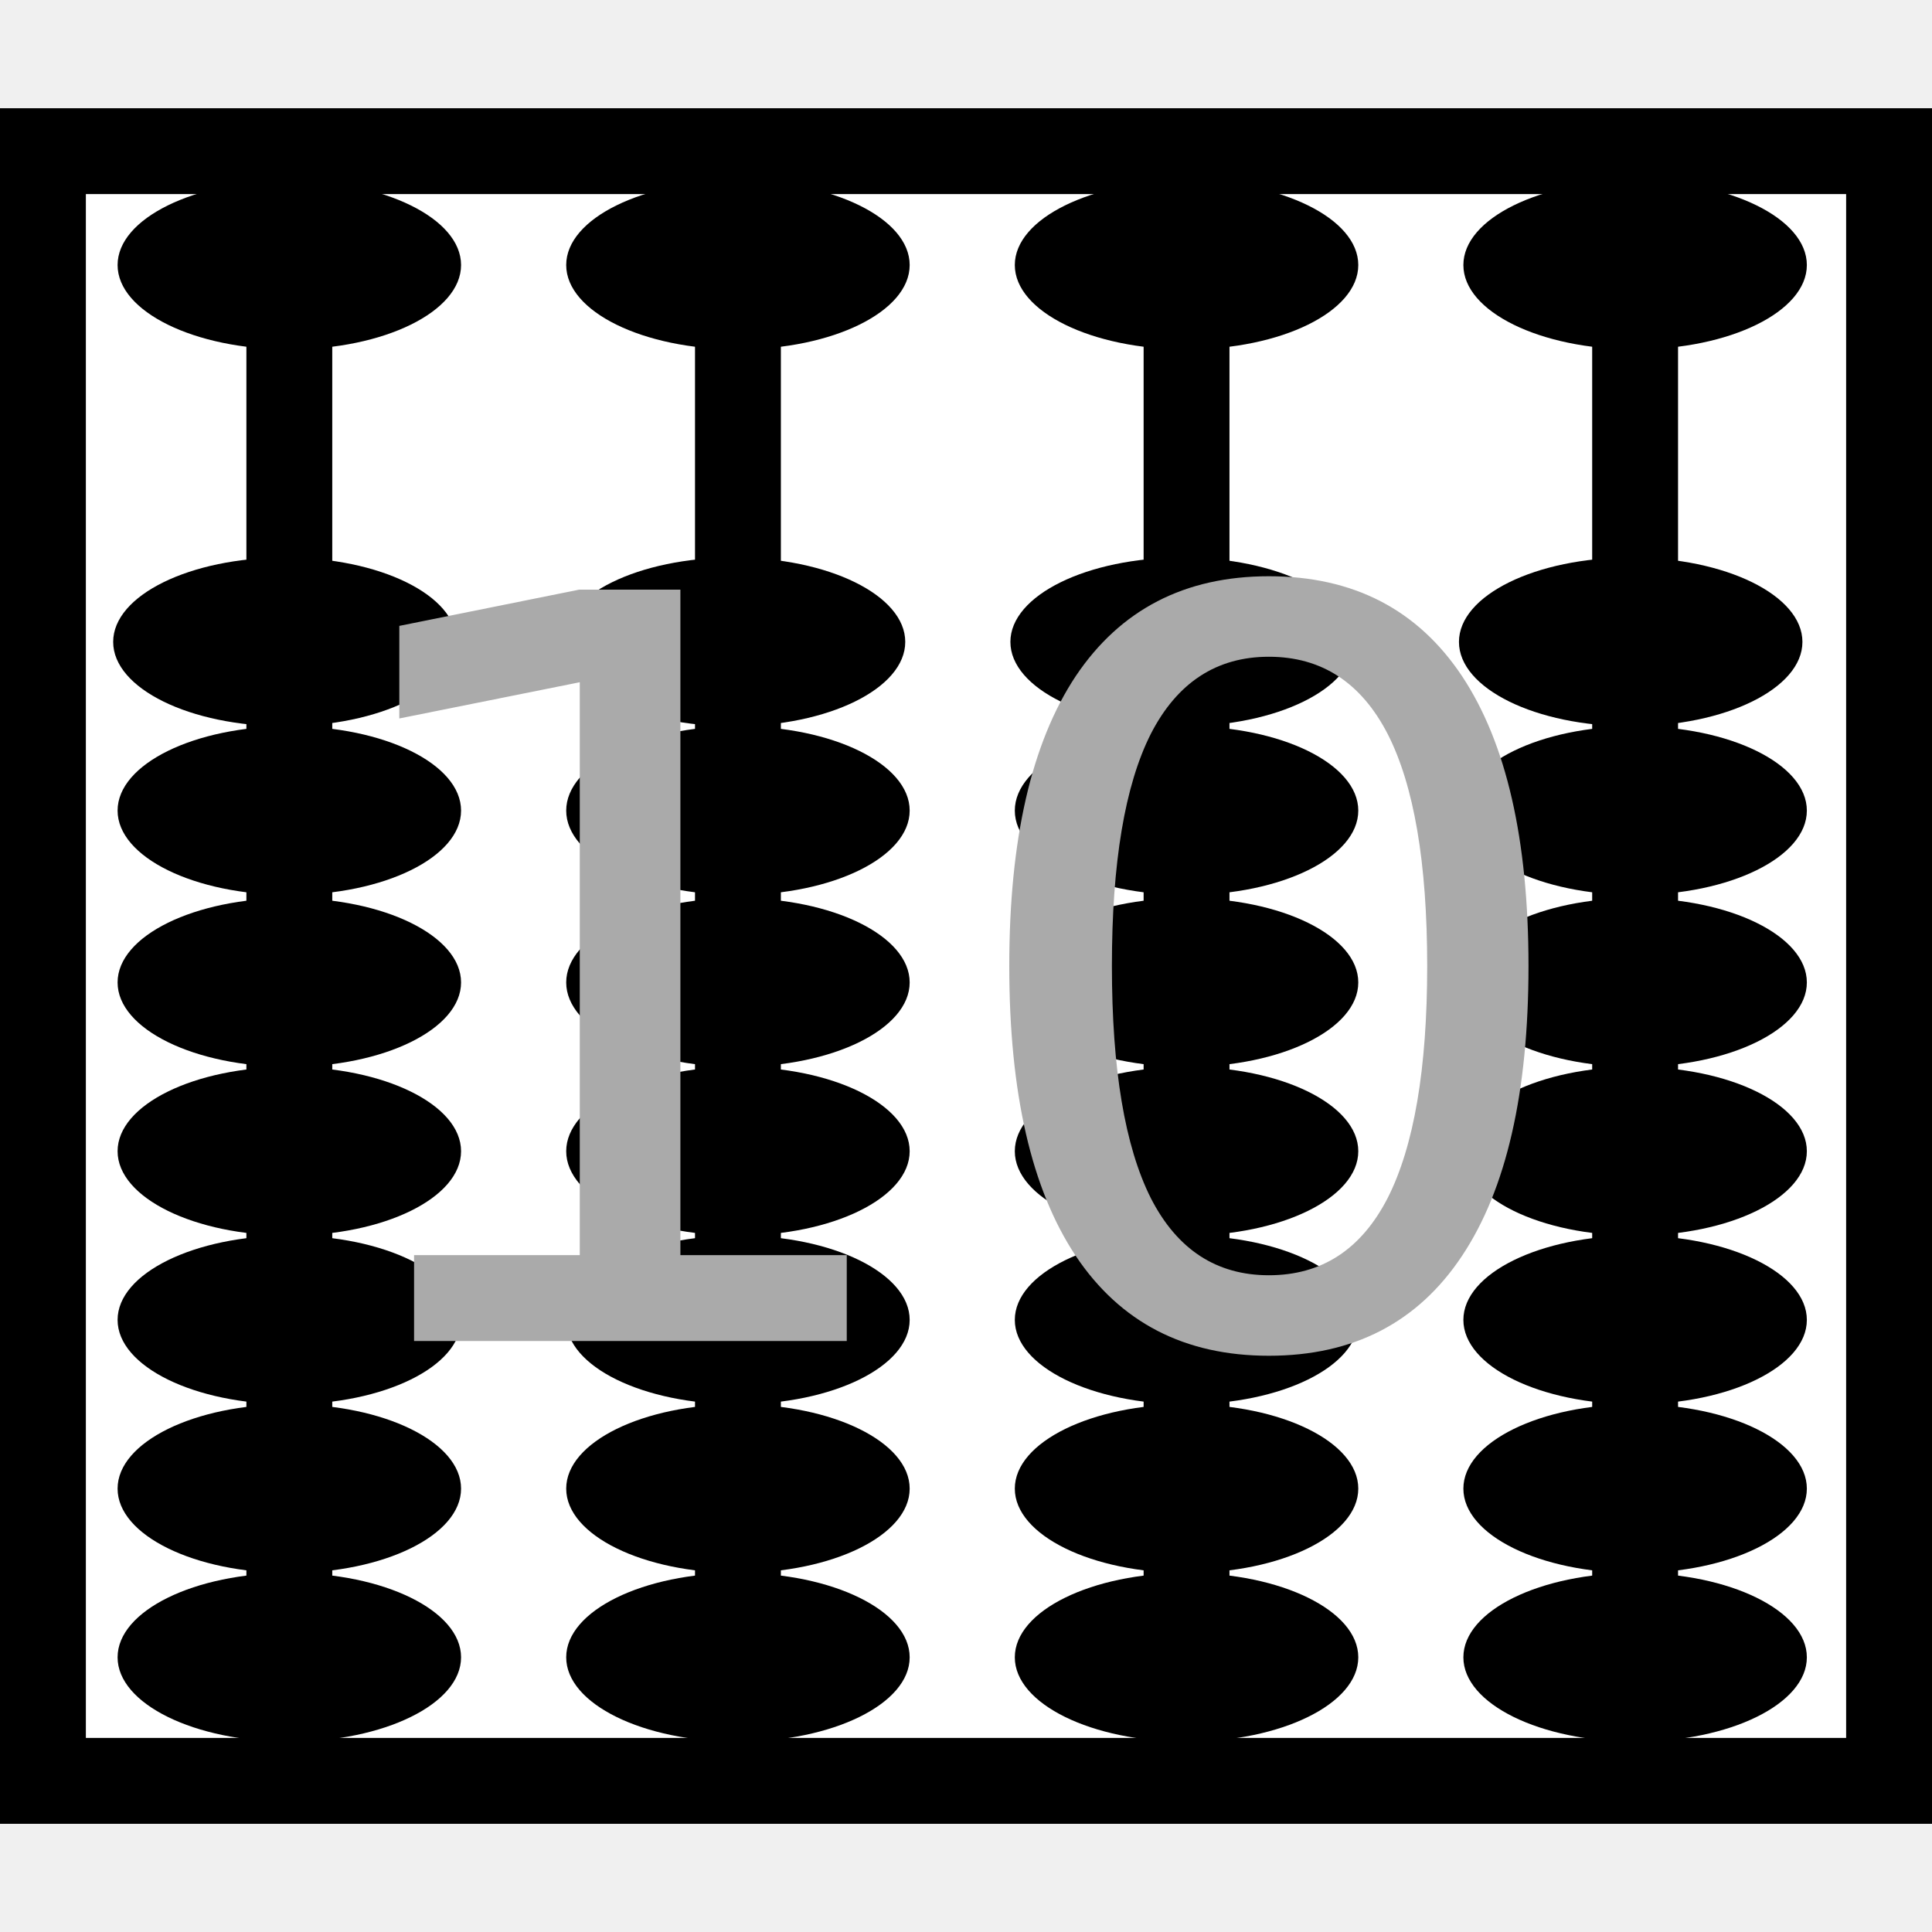
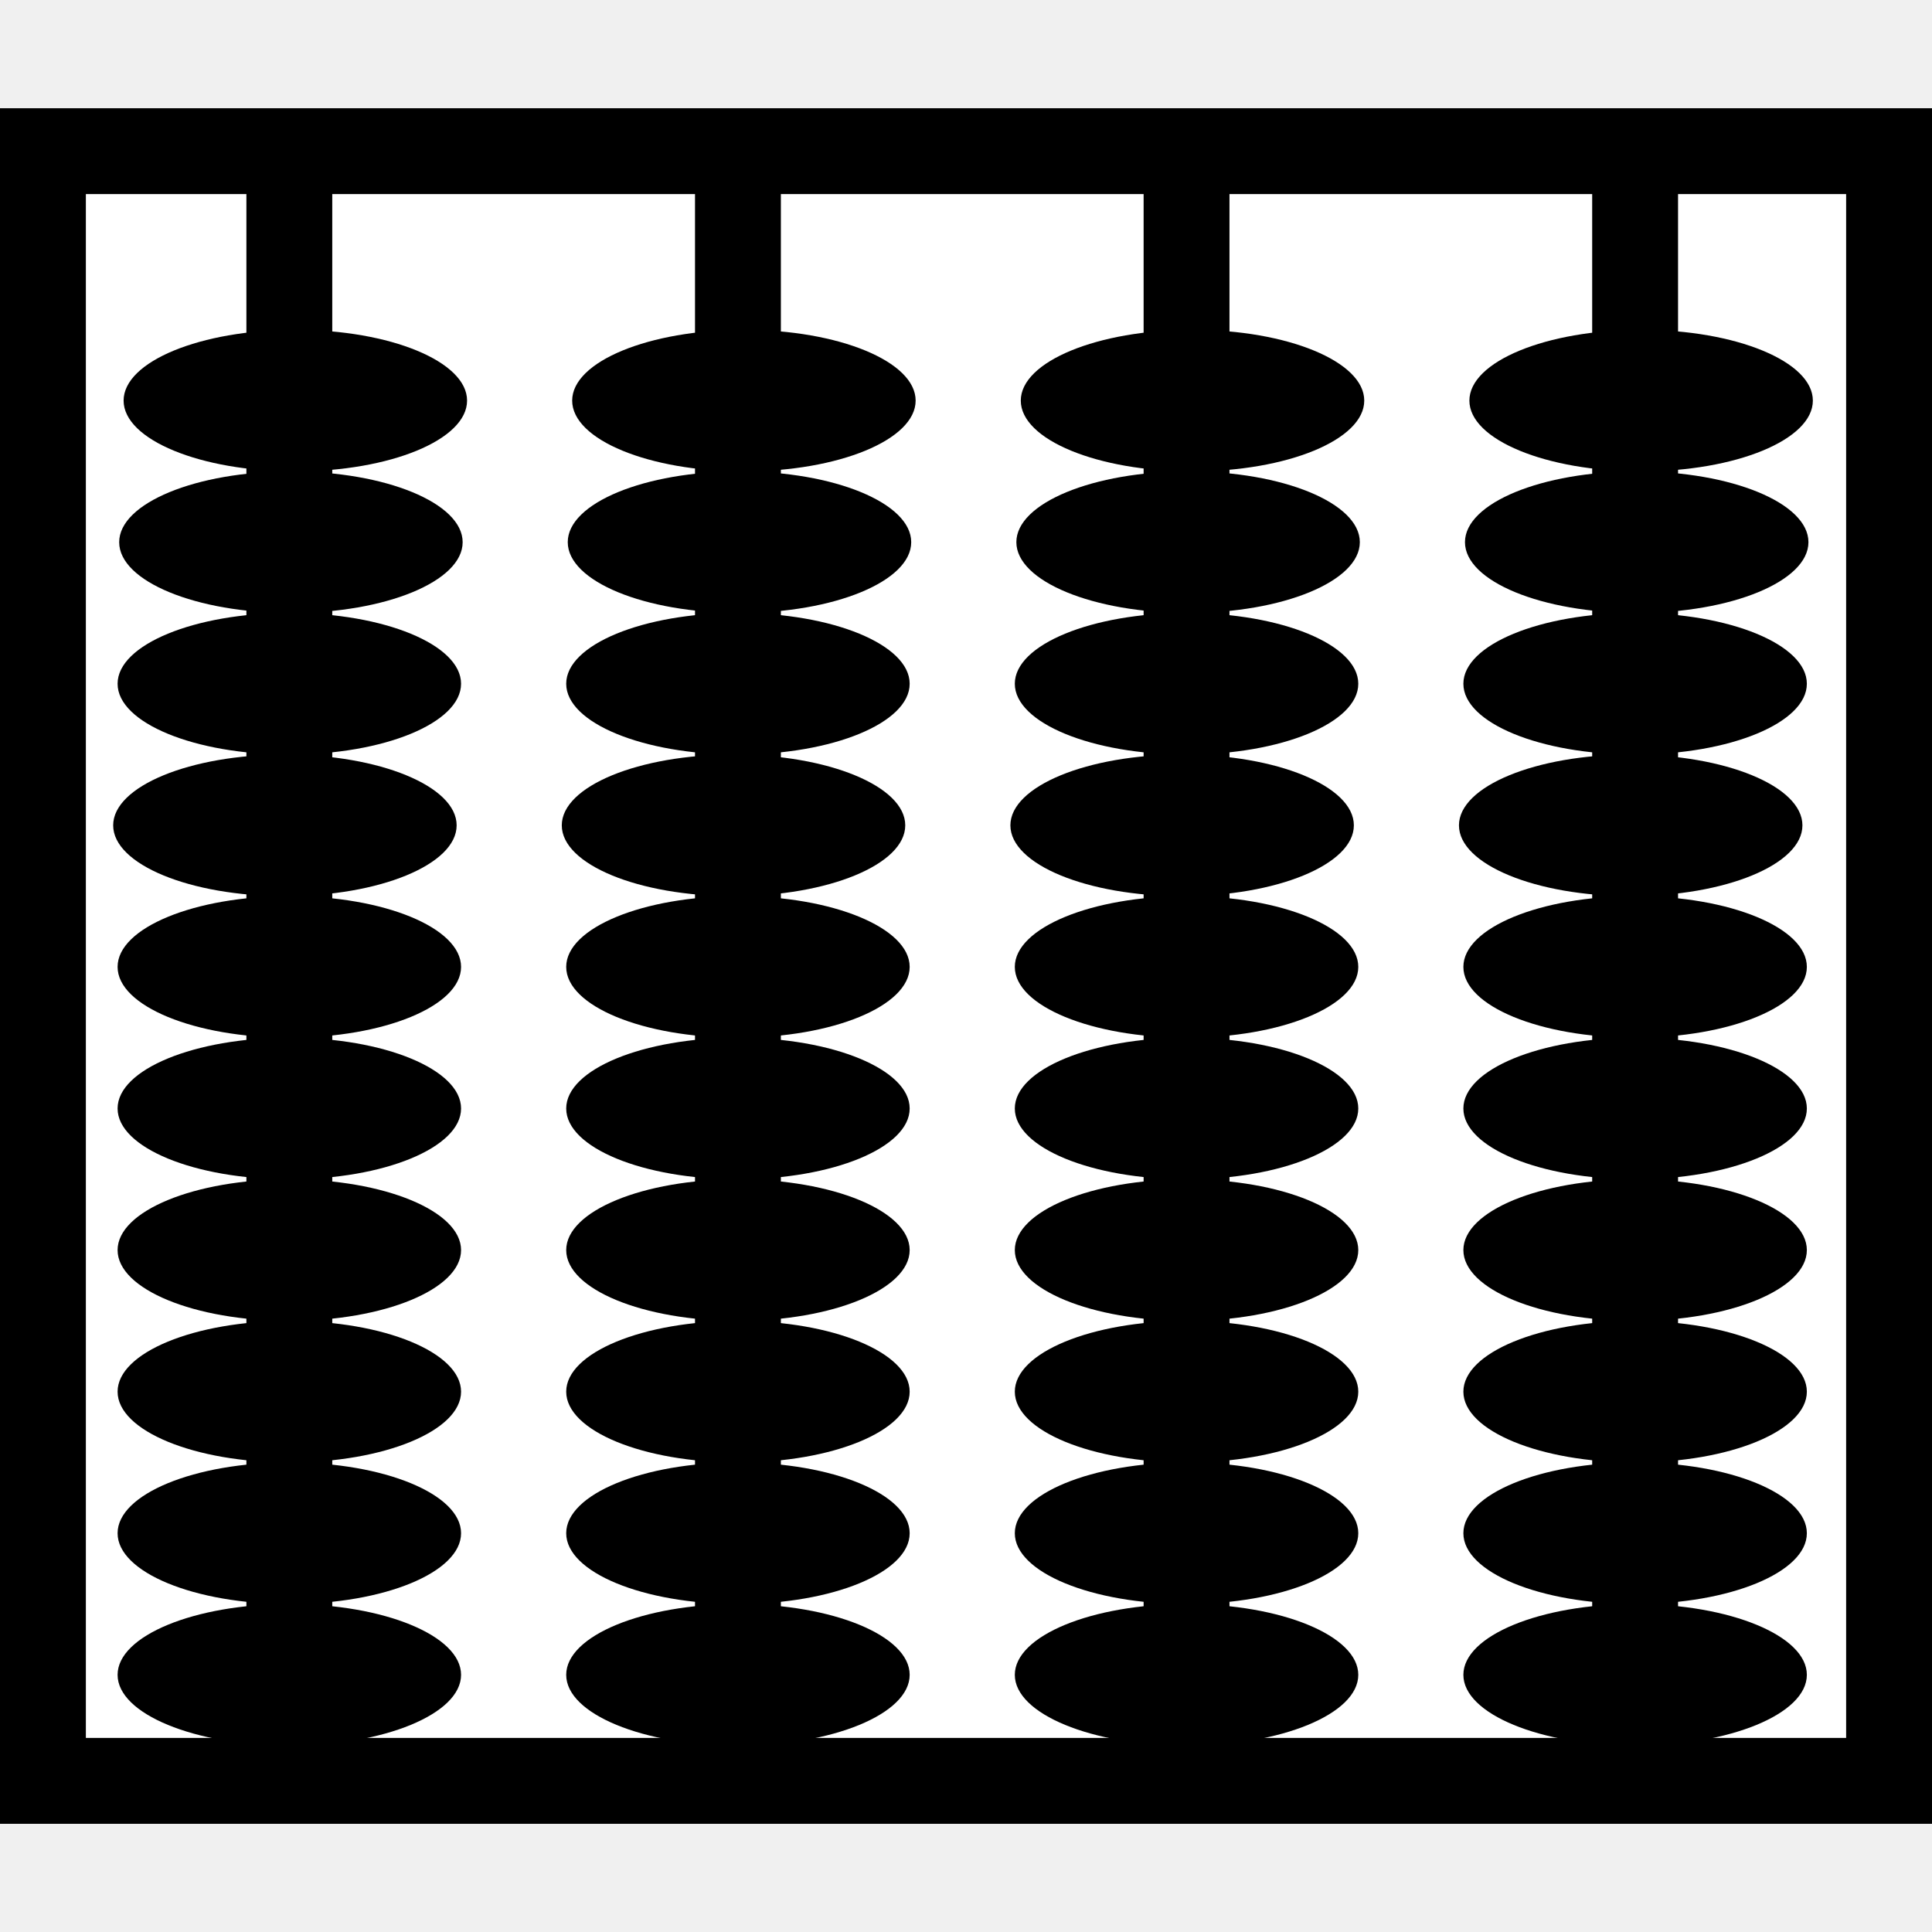
<svg xmlns="http://www.w3.org/2000/svg" version="1.1" width="45" height="45" id="svg2">
  <defs id="defs41" />
  <rect width="37.959" height="43" x="-41.48" y="1" transform="matrix(0,-1,1,0,0,0)" id="rect4" style="fill:#ffffff;fill-opacity:1;stroke:#000000;stroke-width:2" />
  <line y1="40.672" y2="4.328" x1="6.739" x2="6.739" style="fill:#aaaaaa;stroke:#000000;stroke-width:2;stroke-miterlimit:0;stroke-dasharray:none" id="line10-68" />
-   <path d="m 10.739,26.814 a 4,1.965 0 0 1 -8,0 4,1.965 0 1 1 8,0 z" id="path3633-2" style="fill:#000000;fill-opacity:1;fill-rule:nonzero;stroke:none" />
-   <path d="m 10.739,30.743 a 4,1.965 0 0 1 -8,0 4,1.965 0 1 1 8,0 z" id="path3633-7-6" style="fill:#000000;fill-opacity:1;fill-rule:nonzero;stroke:none" />
-   <path d="m 10.739,34.673 a 4,1.965 0 0 1 -8,0 4,1.965 0 1 1 8,0 z" id="path3633-5-6" style="fill:#000000;fill-opacity:1;fill-rule:nonzero;stroke:none" />
-   <path d="m 10.739,38.602 a 4,1.965 0 0 1 -8,0 4,1.965 0 1 1 8,0 z" id="path3633-3-49" style="fill:#000000;fill-opacity:1;fill-rule:nonzero;stroke:none" />
-   <path d="m 10.739,6.173 a 4,1.965 0 0 1 -8,0 4,1.965 0 1 1 8,0 z" id="path3633-2-7" style="fill:#000000;fill-opacity:1;fill-rule:nonzero;stroke:none" />
-   <path d="m 10.739,18.88 a 4,1.965 0 0 1 -8,0 4,1.965 0 1 1 8,0 z" id="path3633-7-6-6" style="fill:#000000;fill-opacity:1;fill-rule:nonzero;stroke:none" />
-   <path d="m 10.739,22.883 a 4,1.965 0 0 1 -8,0 4,1.965 0 1 1 8,0 z" id="path3633-3-49-6" style="fill:#000000;fill-opacity:1;fill-rule:nonzero;stroke:none" />
  <line y1="40.672" y2="4.328" x1="17.188" x2="17.188" style="fill:#aaaaaa;stroke:#000000;stroke-width:2;stroke-miterlimit:0;stroke-dasharray:none" id="line10-68-3" />
-   <path d="m 21.188,26.814 a 4,1.965 0 0 1 -8,0 4,1.965 0 1 1 8,0 z" id="path3633-2-74" style="fill:#000000;fill-opacity:1;fill-rule:nonzero;stroke:none" />
-   <path d="m 21.188,30.743 a 4,1.965 0 0 1 -8,0 4,1.965 0 1 1 8,0 z" id="path3633-7-6-5" style="fill:#000000;fill-opacity:1;fill-rule:nonzero;stroke:none" />
-   <path d="m 21.188,34.673 a 4,1.965 0 0 1 -8,0 4,1.965 0 1 1 8,0 z" id="path3633-5-6-2" style="fill:#000000;fill-opacity:1;fill-rule:nonzero;stroke:none" />
-   <path d="m 21.188,38.602 a 4,1.965 0 0 1 -8,0 4,1.965 0 1 1 8,0 z" id="path3633-3-49-5" style="fill:#000000;fill-opacity:1;fill-rule:nonzero;stroke:none" />
-   <path d="m 21.188,6.173 a 4,1.965 0 0 1 -8,0 4,1.965 0 1 1 8,0 z" id="path3633-2-7-4" style="fill:#000000;fill-opacity:1;fill-rule:nonzero;stroke:none" />
-   <path d="m 21.188,18.88 a 4,1.965 0 0 1 -8,0 4,1.965 0 1 1 8,0 z" id="path3633-7-6-6-7" style="fill:#000000;fill-opacity:1;fill-rule:nonzero;stroke:none" />
-   <path d="m 21.188,22.883 a 4,1.965 0 0 1 -8,0 4,1.965 0 1 1 8,0 z" id="path3633-3-49-6-4" style="fill:#000000;fill-opacity:1;fill-rule:nonzero;stroke:none" />
  <line y1="40.672" y2="4.328" x1="27.637" x2="27.637" style="fill:#aaaaaa;stroke:#000000;stroke-width:2;stroke-miterlimit:0;stroke-dasharray:none" id="line10-68-0" />
-   <path d="m 31.637,26.814 a 4,1.965 0 0 1 -8,0 4,1.965 0 1 1 8,0 z" id="path3633-2-78" style="fill:#000000;fill-opacity:1;fill-rule:nonzero;stroke:none" />
-   <path d="m 31.637,30.743 a 4,1.965 0 0 1 -8,0 4,1.965 0 1 1 8,0 z" id="path3633-7-6-68" style="fill:#000000;fill-opacity:1;fill-rule:nonzero;stroke:none" />
-   <path d="m 31.637,34.673 a 4,1.965 0 0 1 -8,0 4,1.965 0 1 1 8,0 z" id="path3633-5-6-8" style="fill:#000000;fill-opacity:1;fill-rule:nonzero;stroke:none" />
-   <path d="m 31.637,38.602 a 4,1.965 0 0 1 -8,0 4,1.965 0 1 1 8,0 z" id="path3633-3-49-4" style="fill:#000000;fill-opacity:1;fill-rule:nonzero;stroke:none" />
-   <path d="m 31.637,6.173 a 4,1.965 0 0 1 -8,0 4,1.965 0 1 1 8,0 z" id="path3633-2-7-3" style="fill:#000000;fill-opacity:1;fill-rule:nonzero;stroke:none" />
-   <path d="m 31.637,18.88 a 4,1.965 0 0 1 -8,0 4,1.965 0 1 1 8,0 z" id="path3633-7-6-6-1" style="fill:#000000;fill-opacity:1;fill-rule:nonzero;stroke:none" />
-   <path d="m 31.637,22.883 a 4,1.965 0 0 1 -8,0 4,1.965 0 1 1 8,0 z" id="path3633-3-49-6-49" style="fill:#000000;fill-opacity:1;fill-rule:nonzero;stroke:none" />
  <line y1="40.672" y2="4.328" x1="38.085" x2="38.085" style="fill:#aaaaaa;stroke:#000000;stroke-width:2;stroke-miterlimit:0;stroke-dasharray:none" id="line10-68-6" />
-   <path d="m 42.085,26.814 a 4,1.965 0 0 1 -8,0 4,1.965 0 1 1 8,0 z" id="path3633-2-8" style="fill:#000000;fill-opacity:1;fill-rule:nonzero;stroke:none" />
-   <path d="m 42.085,30.743 a 4,1.965 0 0 1 -8,0 4,1.965 0 1 1 8,0 z" id="path3633-7-6-9" style="fill:#000000;fill-opacity:1;fill-rule:nonzero;stroke:none" />
-   <path d="m 42.085,34.673 a 4,1.965 0 0 1 -8,0 4,1.965 0 1 1 8,0 z" id="path3633-5-6-26" style="fill:#000000;fill-opacity:1;fill-rule:nonzero;stroke:none" />
-   <path d="m 42.085,38.602 a 4,1.965 0 0 1 -8,0 4,1.965 0 1 1 8,0 z" id="path3633-3-49-64" style="fill:#000000;fill-opacity:1;fill-rule:nonzero;stroke:none" />
-   <path d="m 42.085,6.173 a 4,1.965 0 0 1 -8,0 4,1.965 0 1 1 8,0 z" id="path3633-2-7-9" style="fill:#000000;fill-opacity:1;fill-rule:nonzero;stroke:none" />
-   <path d="m 42.085,18.88 a 4,1.965 0 0 1 -8,0 4,1.965 0 1 1 8,0 z" id="path3633-7-6-6-5" style="fill:#000000;fill-opacity:1;fill-rule:nonzero;stroke:none" />
-   <path d="m 42.085,22.883 a 4,1.965 0 0 1 -8,0 4,1.965 0 1 1 8,0 z" id="path3633-3-49-6-0" style="fill:#000000;fill-opacity:1;fill-rule:nonzero;stroke:none" />
-   <path d="m 10.636,14.951 a 4,1.965 0 0 1 -8,0 4,1.965 0 1 1 8,0 z" id="path3633-7-6-6-2" style="fill:#000000;fill-opacity:1;fill-rule:nonzero;stroke:none" />
-   <path d="m 21.085,14.951 a 4,1.965 0 0 1 -8,0 4,1.965 0 1 1 8,0 z" id="path3633-7-6-6-7-5" style="fill:#000000;fill-opacity:1;fill-rule:nonzero;stroke:none" />
-   <path d="m 31.534,14.951 a 4,1.965 0 0 1 -8,0 4,1.965 0 1 1 8,0 z" id="path3633-7-6-6-1-4" style="fill:#000000;fill-opacity:1;fill-rule:nonzero;stroke:none" />
-   <path d="m 41.982,14.951 a 4,1.965 0 0 1 -8,0 4,1.965 0 1 1 8,0 z" id="path3633-7-6-6-5-7" style="fill:#000000;fill-opacity:1;fill-rule:nonzero;stroke:none" />
-   <text x="6.662" y="31.236" id="text2852" xml:space="preserve" style="font-size:40px;font-style:normal;font-weight:normal;line-height:125%;fill:#aaaaaa;fill-opacity:1;stroke:none;font-family:Bitstream Vera Sans">
-     <tspan x="6.662" y="31.236" id="tspan2854" style="font-size:24px;font-style:normal;font-variant:normal;font-weight:normal;font-stretch:normal;text-align:start;line-height:125%;writing-mode:lr-tb;text-anchor:start;fill:#aaaaaa;fill-opacity:1;font-family:DejaVu Sans;-inkscape-font-specification:DejaVu Sans">10</tspan>
-   </text>
+   <path d="m 10.739,29.117 a 4,1.649 0 0 1 -8,0 4,1.649 0 1 1 8,0 z" id="path3633-2" style="fill:#000000;fill-opacity:1;fill-rule:nonzero;stroke:none" />
+   <path d="m 10.739,32.415 a 4,1.649 0 0 1 -8,0 4,1.649 0 1 1 8,0 z" id="path3633-7-6" style="fill:#000000;fill-opacity:1;fill-rule:nonzero;stroke:none" />
+   <path d="m 10.739,35.712 a 4,1.649 0 0 1 -8,0 4,1.649 0 1 1 8,0 z" id="path3633-5-6" style="fill:#000000;fill-opacity:1;fill-rule:nonzero;stroke:none" />
+   <path d="m 10.739,39.01 a 4,1.649 0 0 1 -8,0 4,1.649 0 1 1 8,0 z" id="path3633-3-49" style="fill:#000000;fill-opacity:1;fill-rule:nonzero;stroke:none" />
+   <path d="m 10.739,15.926 a 4,1.649 0 0 1 -8,0 4,1.649 0 1 1 8,0 z" id="path3633-2-7" style="fill:#000000;fill-opacity:1;fill-rule:nonzero;stroke:none" />
+   <path d="m 10.739,22.521 a 4,1.649 0 0 1 -8,0 4,1.649 0 1 1 8,0 z" id="path3633-7-6-6" style="fill:#000000;fill-opacity:1;fill-rule:nonzero;stroke:none" />
+   <path d="m 10.739,25.819 a 4,1.649 0 0 1 -8,0 4,1.649 0 1 1 8,0 z" id="path3633-3-49-6" style="fill:#000000;fill-opacity:1;fill-rule:nonzero;stroke:none" />
+   <path d="m 21.188,29.117 a 4,1.649 0 0 1 -8,0 4,1.649 0 1 1 8,0 z" id="path3633-2-74" style="fill:#000000;fill-opacity:1;fill-rule:nonzero;stroke:none" />
+   <path d="m 21.188,32.415 a 4,1.649 0 0 1 -8,0 4,1.649 0 1 1 8,0 z" id="path3633-7-6-5" style="fill:#000000;fill-opacity:1;fill-rule:nonzero;stroke:none" />
+   <path d="m 21.188,35.712 a 4,1.649 0 0 1 -8,0 4,1.649 0 1 1 8,0 z" id="path3633-5-6-2" style="fill:#000000;fill-opacity:1;fill-rule:nonzero;stroke:none" />
+   <path d="m 21.188,39.01 a 4,1.649 0 0 1 -8,0 4,1.649 0 1 1 8,0 z" id="path3633-3-49-5" style="fill:#000000;fill-opacity:1;fill-rule:nonzero;stroke:none" />
+   <path d="m 21.188,15.926 a 4,1.649 0 0 1 -8,0 4,1.649 0 1 1 8,0 z" id="path3633-2-7-4" style="fill:#000000;fill-opacity:1;fill-rule:nonzero;stroke:none" />
+   <path d="m 21.188,22.521 a 4,1.649 0 0 1 -8,0 4,1.649 0 1 1 8,0 z" id="path3633-7-6-6-7" style="fill:#000000;fill-opacity:1;fill-rule:nonzero;stroke:none" />
+   <path d="m 21.188,25.819 a 4,1.649 0 0 1 -8,0 4,1.649 0 1 1 8,0 z" id="path3633-3-49-6-4" style="fill:#000000;fill-opacity:1;fill-rule:nonzero;stroke:none" />
+   <path d="m 31.637,29.117 a 4,1.649 0 0 1 -8,0 4,1.649 0 1 1 8,0 z" id="path3633-2-78" style="fill:#000000;fill-opacity:1;fill-rule:nonzero;stroke:none" />
+   <path d="m 31.637,32.415 a 4,1.649 0 0 1 -8,0 4,1.649 0 1 1 8,0 z" id="path3633-7-6-68" style="fill:#000000;fill-opacity:1;fill-rule:nonzero;stroke:none" />
+   <path d="m 31.637,35.712 a 4,1.649 0 0 1 -8,0 4,1.649 0 1 1 8,0 z" id="path3633-5-6-8" style="fill:#000000;fill-opacity:1;fill-rule:nonzero;stroke:none" />
+   <path d="m 31.637,39.01 a 4,1.649 0 0 1 -8,0 4,1.649 0 1 1 8,0 z" id="path3633-3-49-4" style="fill:#000000;fill-opacity:1;fill-rule:nonzero;stroke:none" />
+   <path d="m 31.637,15.926 a 4,1.649 0 0 1 -8,0 4,1.649 0 1 1 8,0 z" id="path3633-2-7-3" style="fill:#000000;fill-opacity:1;fill-rule:nonzero;stroke:none" />
+   <path d="m 31.637,22.521 a 4,1.649 0 0 1 -8,0 4,1.649 0 1 1 8,0 z" id="path3633-7-6-6-1" style="fill:#000000;fill-opacity:1;fill-rule:nonzero;stroke:none" />
+   <path d="m 31.637,25.819 a 4,1.649 0 0 1 -8,0 4,1.649 0 1 1 8,0 z" id="path3633-3-49-6-49" style="fill:#000000;fill-opacity:1;fill-rule:nonzero;stroke:none" />
+   <path d="m 42.085,29.117 a 4,1.649 0 0 1 -8,0 4,1.649 0 1 1 8,0 z" id="path3633-2-8" style="fill:#000000;fill-opacity:1;fill-rule:nonzero;stroke:none" />
+   <path d="m 42.085,32.415 a 4,1.649 0 0 1 -8,0 4,1.649 0 1 1 8,0 z" id="path3633-7-6-9" style="fill:#000000;fill-opacity:1;fill-rule:nonzero;stroke:none" />
+   <path d="m 42.085,35.712 a 4,1.649 0 0 1 -8,0 4,1.649 0 1 1 8,0 z" id="path3633-5-6-26" style="fill:#000000;fill-opacity:1;fill-rule:nonzero;stroke:none" />
+   <path d="m 42.085,39.01 a 4,1.649 0 0 1 -8,0 4,1.649 0 1 1 8,0 z" id="path3633-3-49-64" style="fill:#000000;fill-opacity:1;fill-rule:nonzero;stroke:none" />
+   <path d="m 42.085,15.926 a 4,1.649 0 0 1 -8,0 4,1.649 0 1 1 8,0 z" id="path3633-2-7-9" style="fill:#000000;fill-opacity:1;fill-rule:nonzero;stroke:none" />
+   <path d="m 42.085,22.521 a 4,1.649 0 0 1 -8,0 4,1.649 0 1 1 8,0 z" id="path3633-7-6-6-5" style="fill:#000000;fill-opacity:1;fill-rule:nonzero;stroke:none" />
+   <path d="m 42.085,25.819 a 4,1.649 0 0 1 -8,0 4,1.649 0 1 1 8,0 z" id="path3633-3-49-6-0" style="fill:#000000;fill-opacity:1;fill-rule:nonzero;stroke:none" />
+   <path d="m 10.636,19.224 a 4,1.649 0 0 1 -8,0 4,1.649 0 1 1 8,0 z" id="path3633-7-6-6-2" style="fill:#000000;fill-opacity:1;fill-rule:nonzero;stroke:none" />
+   <path d="m 21.085,19.224 a 4,1.649 0 0 1 -8,0 4,1.649 0 1 1 8,0 z" id="path3633-7-6-6-7-5" style="fill:#000000;fill-opacity:1;fill-rule:nonzero;stroke:none" />
+   <path d="m 31.534,19.224 a 4,1.649 0 0 1 -8,0 4,1.649 0 1 1 8,0 z" id="path3633-7-6-6-1-4" style="fill:#000000;fill-opacity:1;fill-rule:nonzero;stroke:none" />
+   <path d="m 41.982,19.224 a 4,1.649 0 0 1 -8,0 4,1.649 0 1 1 8,0 z" id="path3633-7-6-6-5-7" style="fill:#000000;fill-opacity:1;fill-rule:nonzero;stroke:none" />
+   <path d="m 10.879,9.331 a 4,1.649 0 0 1 -8,0 4,1.649 0 1 1 8,0 z" id="path3633-2-7-2" style="fill:#000000;fill-opacity:1;fill-rule:nonzero;stroke:none" />
+   <path d="m 21.327,9.331 a 4,1.649 0 0 1 -8,0 4,1.649 0 1 1 8,0 z" id="path3633-2-7-4-5" style="fill:#000000;fill-opacity:1;fill-rule:nonzero;stroke:none" />
+   <path d="m 31.776,9.331 a 4,1.649 0 0 1 -8,0 4,1.649 0 1 1 8,0 z" id="path3633-2-7-3-4" style="fill:#000000;fill-opacity:1;fill-rule:nonzero;stroke:none" />
+   <path d="m 42.225,9.331 a 4,1.649 0 0 1 -8,0 4,1.649 0 1 1 8,0 z" id="path3633-2-7-9-7" style="fill:#000000;fill-opacity:1;fill-rule:nonzero;stroke:none" />
+   <path d="m 10.776,12.629 a 4,1.649 0 0 1 -8,0 4,1.649 0 1 1 8,0 z" id="path3633-7-6-6-2-4" style="fill:#000000;fill-opacity:1;fill-rule:nonzero;stroke:none" />
+   <path d="m 21.224,12.628 a 4,1.649 0 0 1 -8,0 4,1.649 0 1 1 8,0 z" id="path3633-7-6-6-7-5-4" style="fill:#000000;fill-opacity:1;fill-rule:nonzero;stroke:none" />
+   <path d="m 31.673,12.628 a 4,1.649 0 0 1 -8,0 4,1.649 0 1 1 8,0 z" id="path3633-7-6-6-1-4-3" style="fill:#000000;fill-opacity:1;fill-rule:nonzero;stroke:none" />
+   <path d="m 42.122,12.628 a 4,1.649 0 0 1 -8,0 4,1.649 0 1 1 8,0 z" id="path3633-7-6-6-5-7-0" style="fill:#000000;fill-opacity:1;fill-rule:nonzero;stroke:none" />
</svg>
